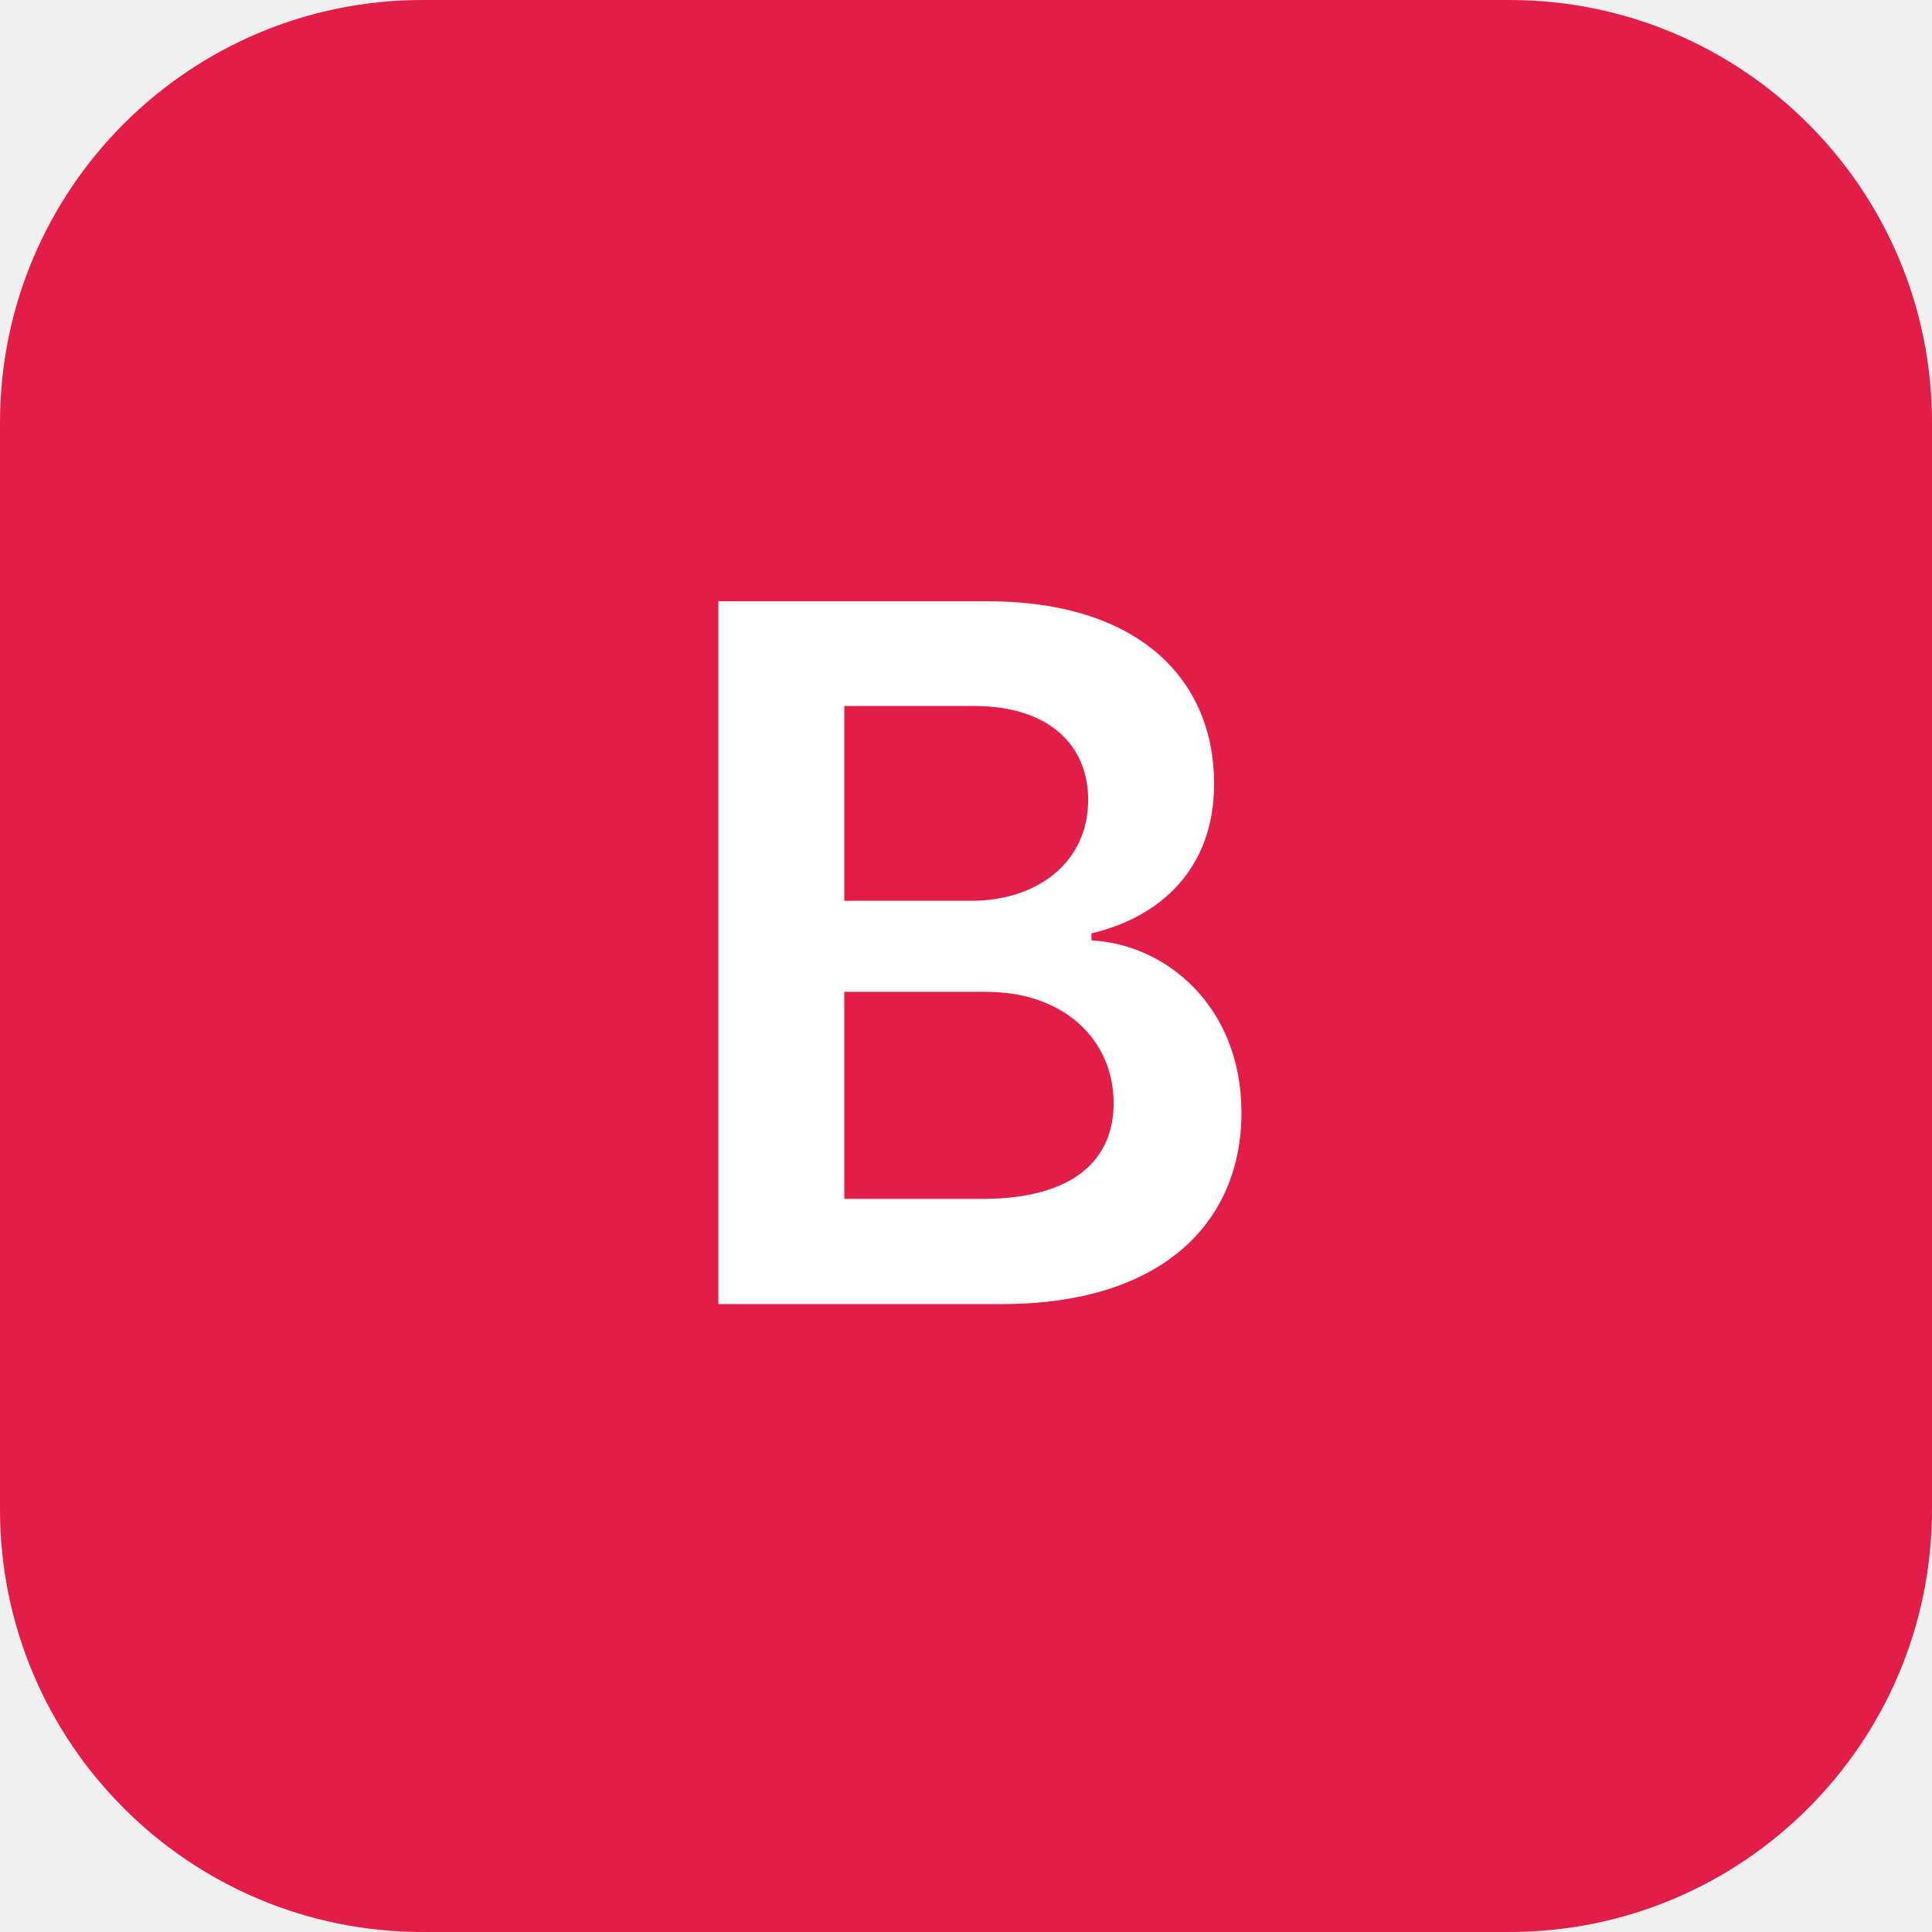
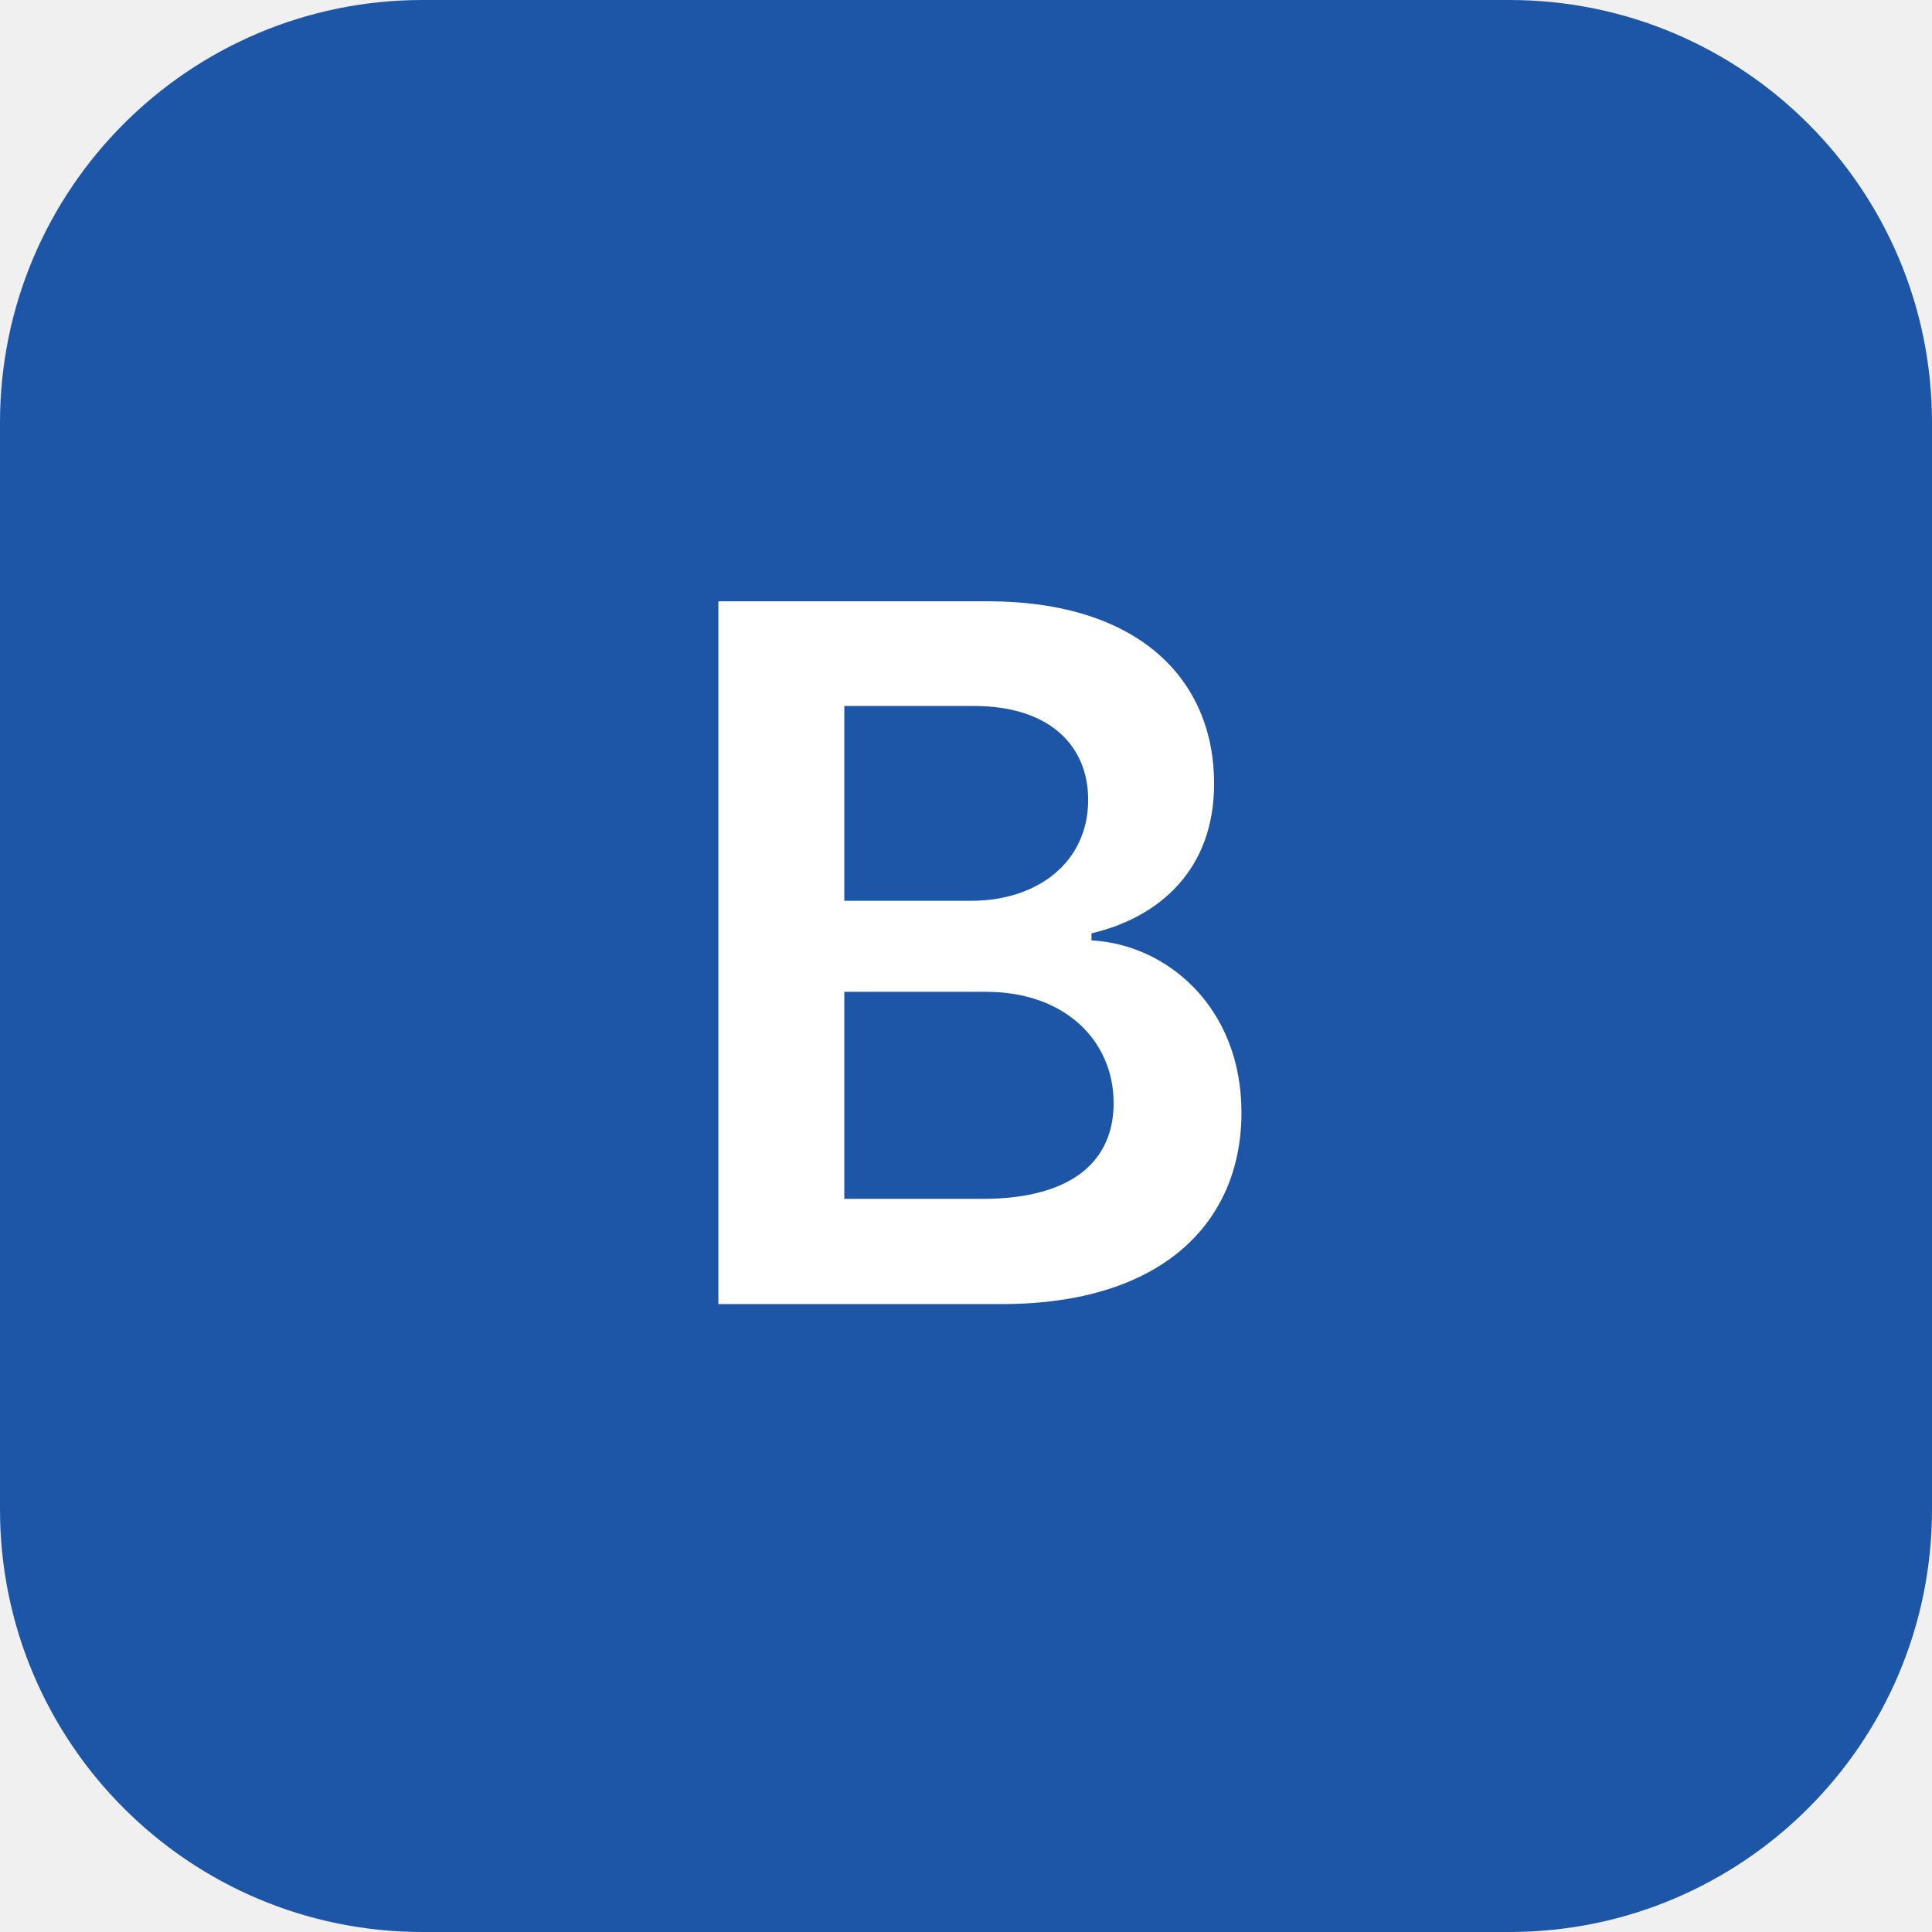
<svg xmlns="http://www.w3.org/2000/svg" viewBox="0 0 64 64">
-   <rect width="64" height="64" rx="14" fill="#e11d48" />
+   <rect width="64" height="64" rx="14" fill="#1d56a6" />
  <text x="32" y="32" dy="0.35em" text-anchor="middle" font-family="ui-sans-serif, system-ui, -apple-system, sans-serif" font-size="32" font-weight="600" fill="#ffffff">B</text>
</svg>
